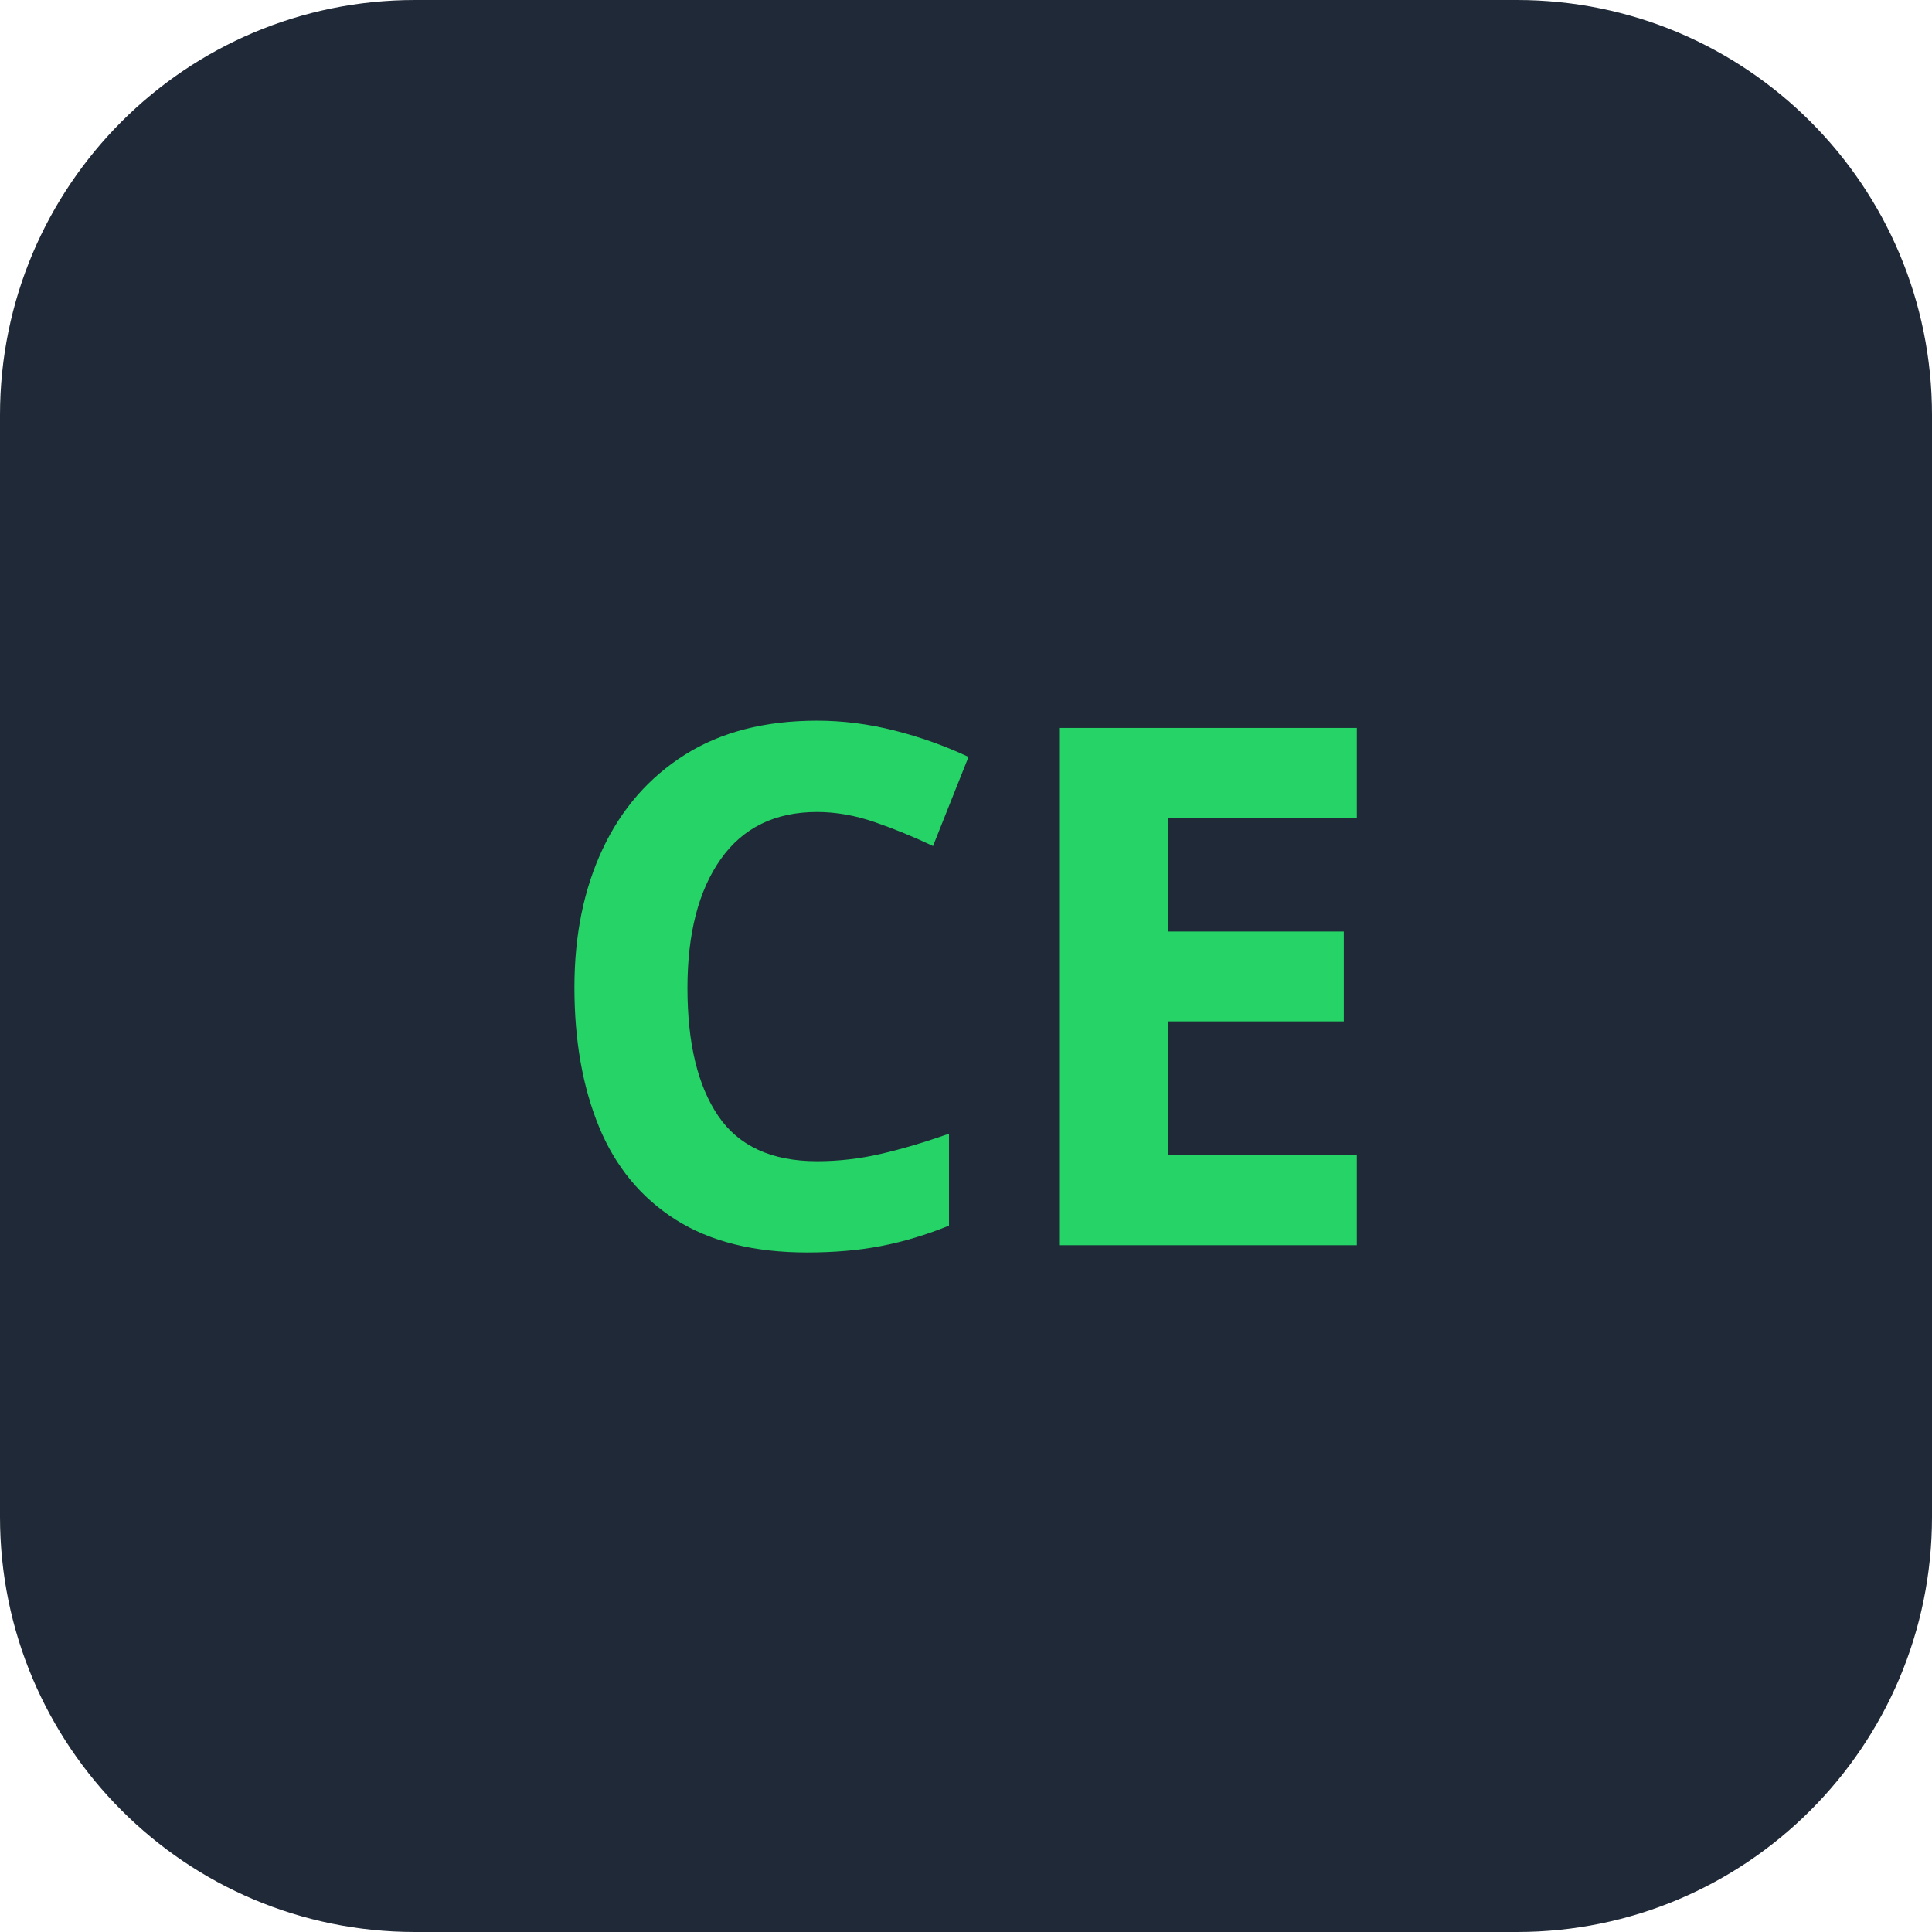
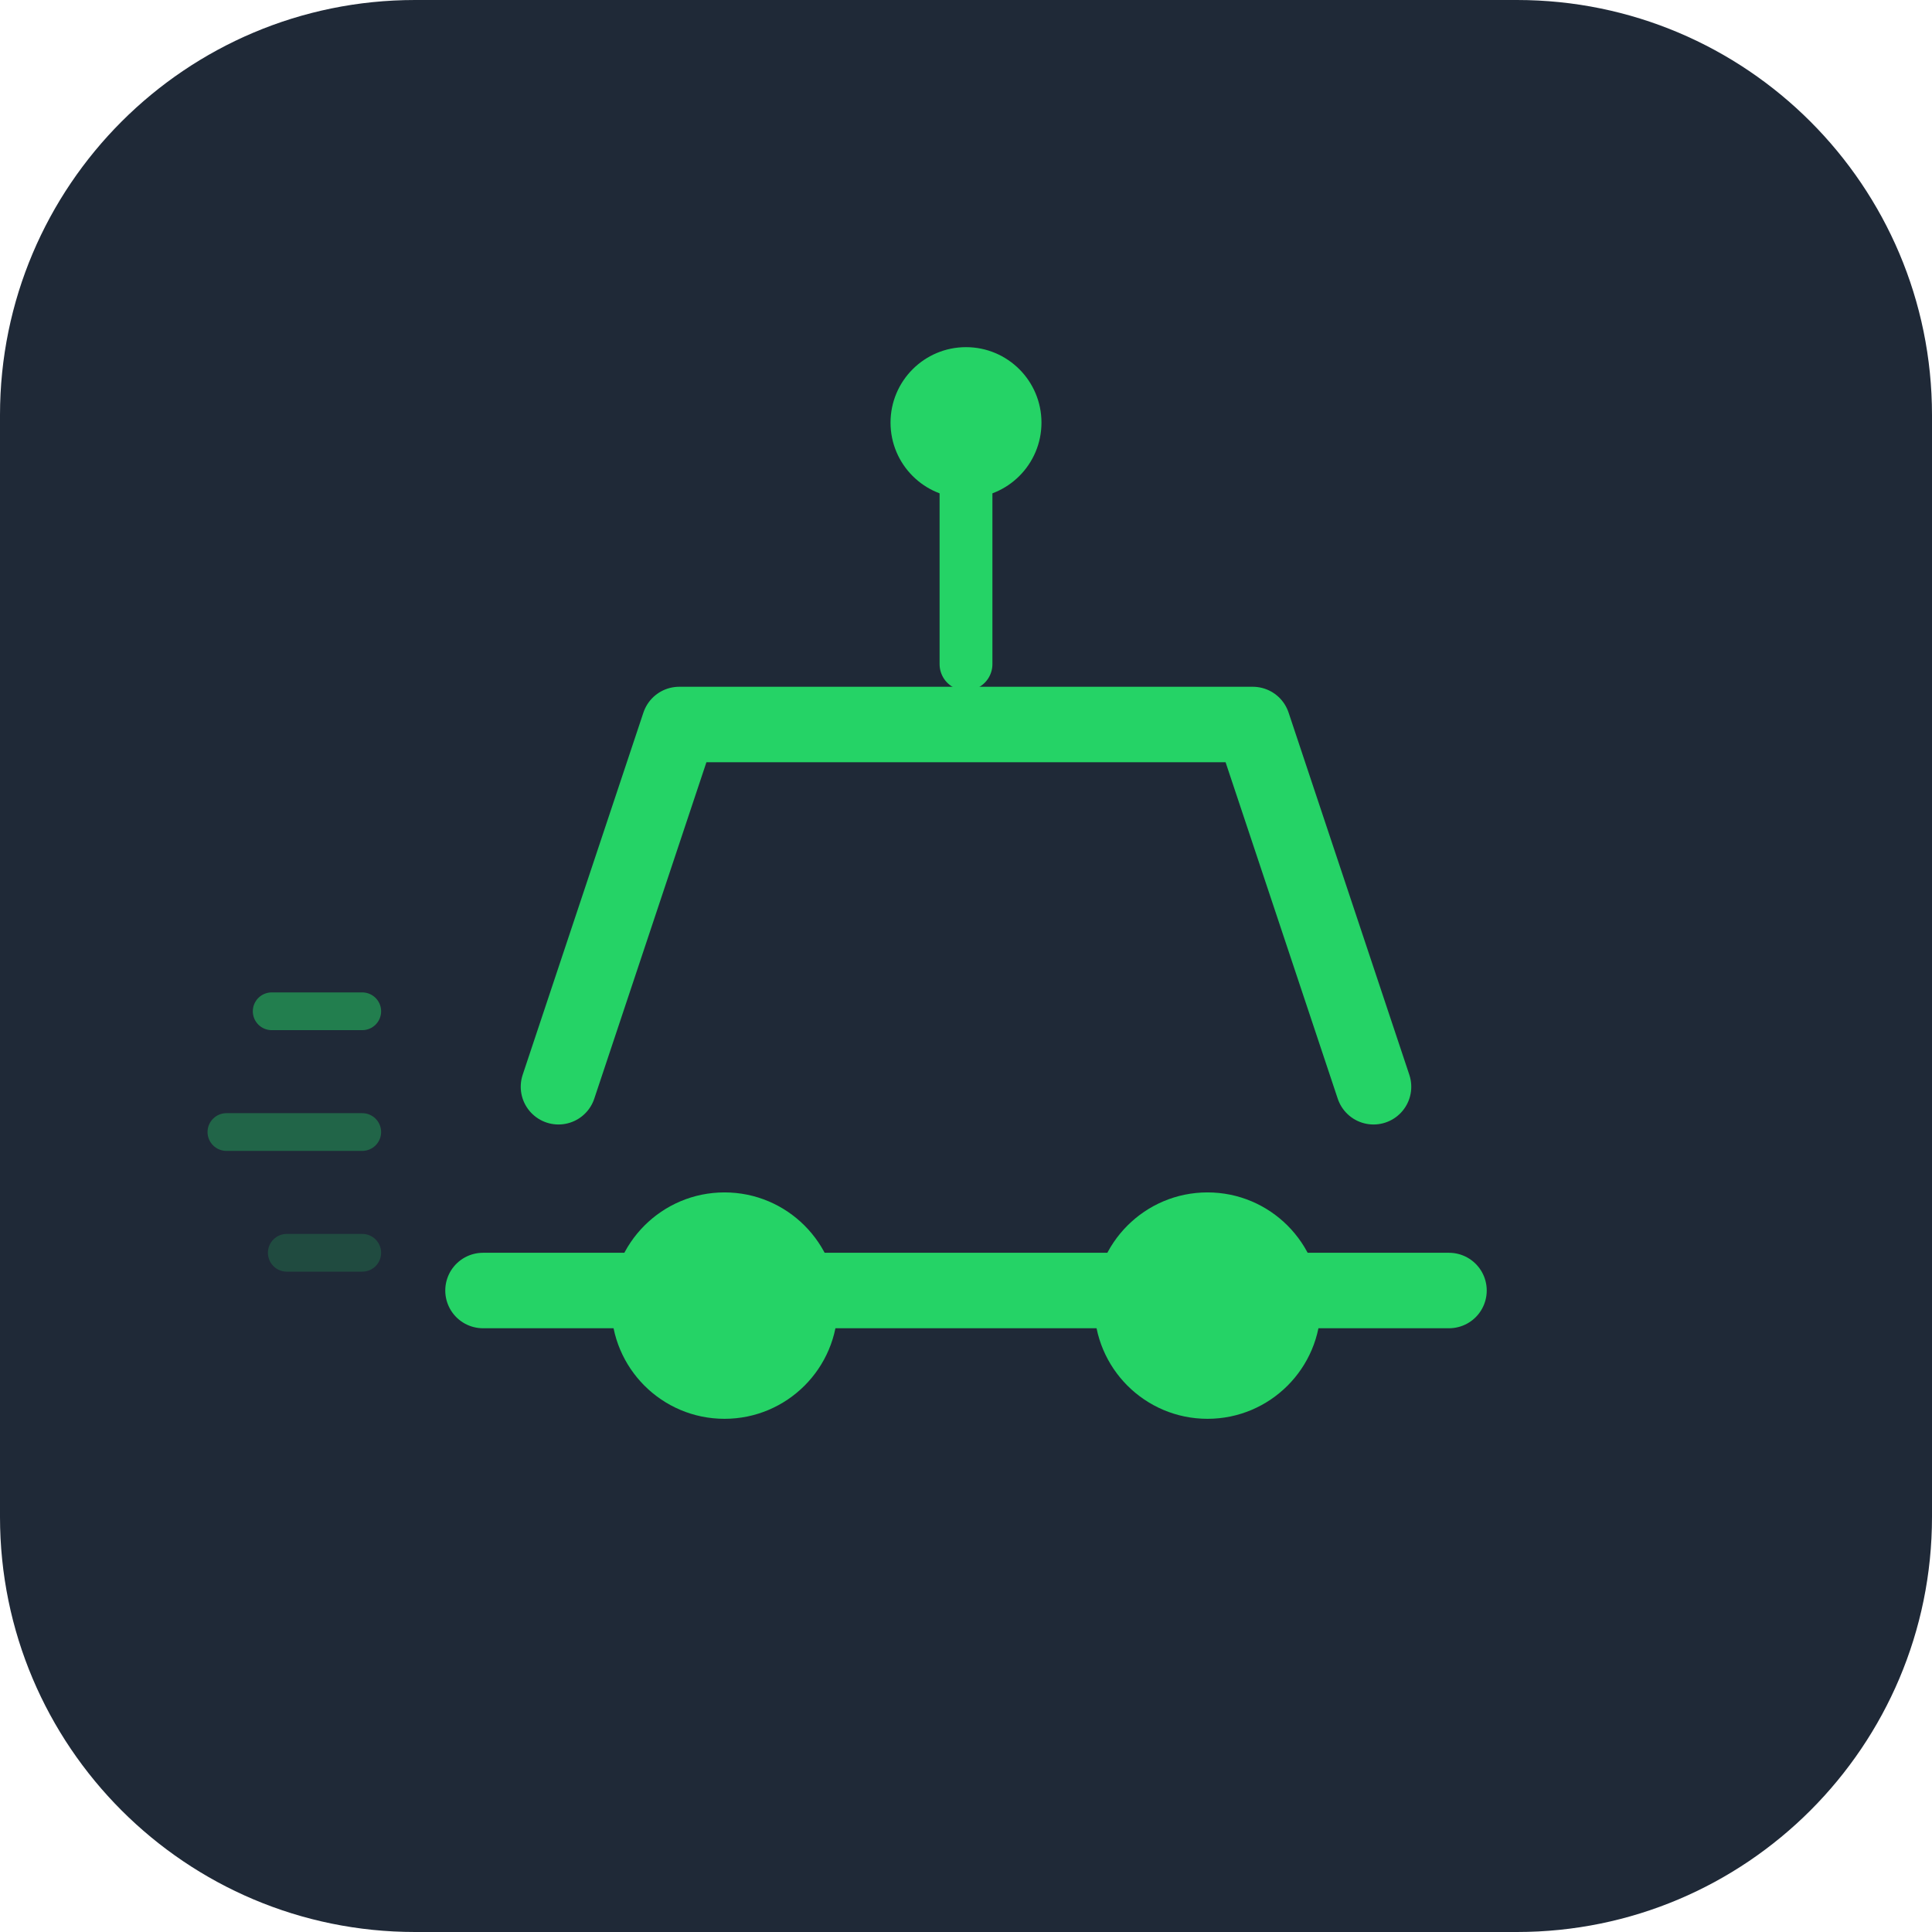
<svg xmlns="http://www.w3.org/2000/svg" viewBox="0 0 512 512">
  <rect width="512" height="512" rx="110" fill="#1F2937" />
-   <text x="256" y="330" text-anchor="middle" font-family="Plus Jakarta Sans,sans-serif" font-weight="800" font-size="192" fill="#25D366">CE</text>
+   <path d="M128 342h256M148 288l32-96h152l32 96" stroke="#25D366" stroke-width="20" stroke-linecap="round" stroke-linejoin="round" fill="none" />
+   <circle cx="192" cy="346" r="30" fill="#25D366" />
+   <circle cx="320" cy="346" r="30" fill="#25D366" />
+   <path d="M256 128v48" stroke="#25D366" stroke-width="14" stroke-linecap="round" />
+   <circle cx="256" cy="112" r="20" fill="#25D366" />
+   <line x1="96" y1="268" x2="72" y2="268" stroke="#25D366" stroke-width="10" stroke-linecap="round" opacity=".5" />
+   <line x1="96" y1="300" x2="60" y2="300" stroke="#25D366" stroke-width="10" stroke-linecap="round" opacity=".35" />
+   <line x1="96" y1="332" x2="76" y2="332" stroke="#25D366" stroke-width="10" stroke-linecap="round" opacity=".2" />
</svg>
